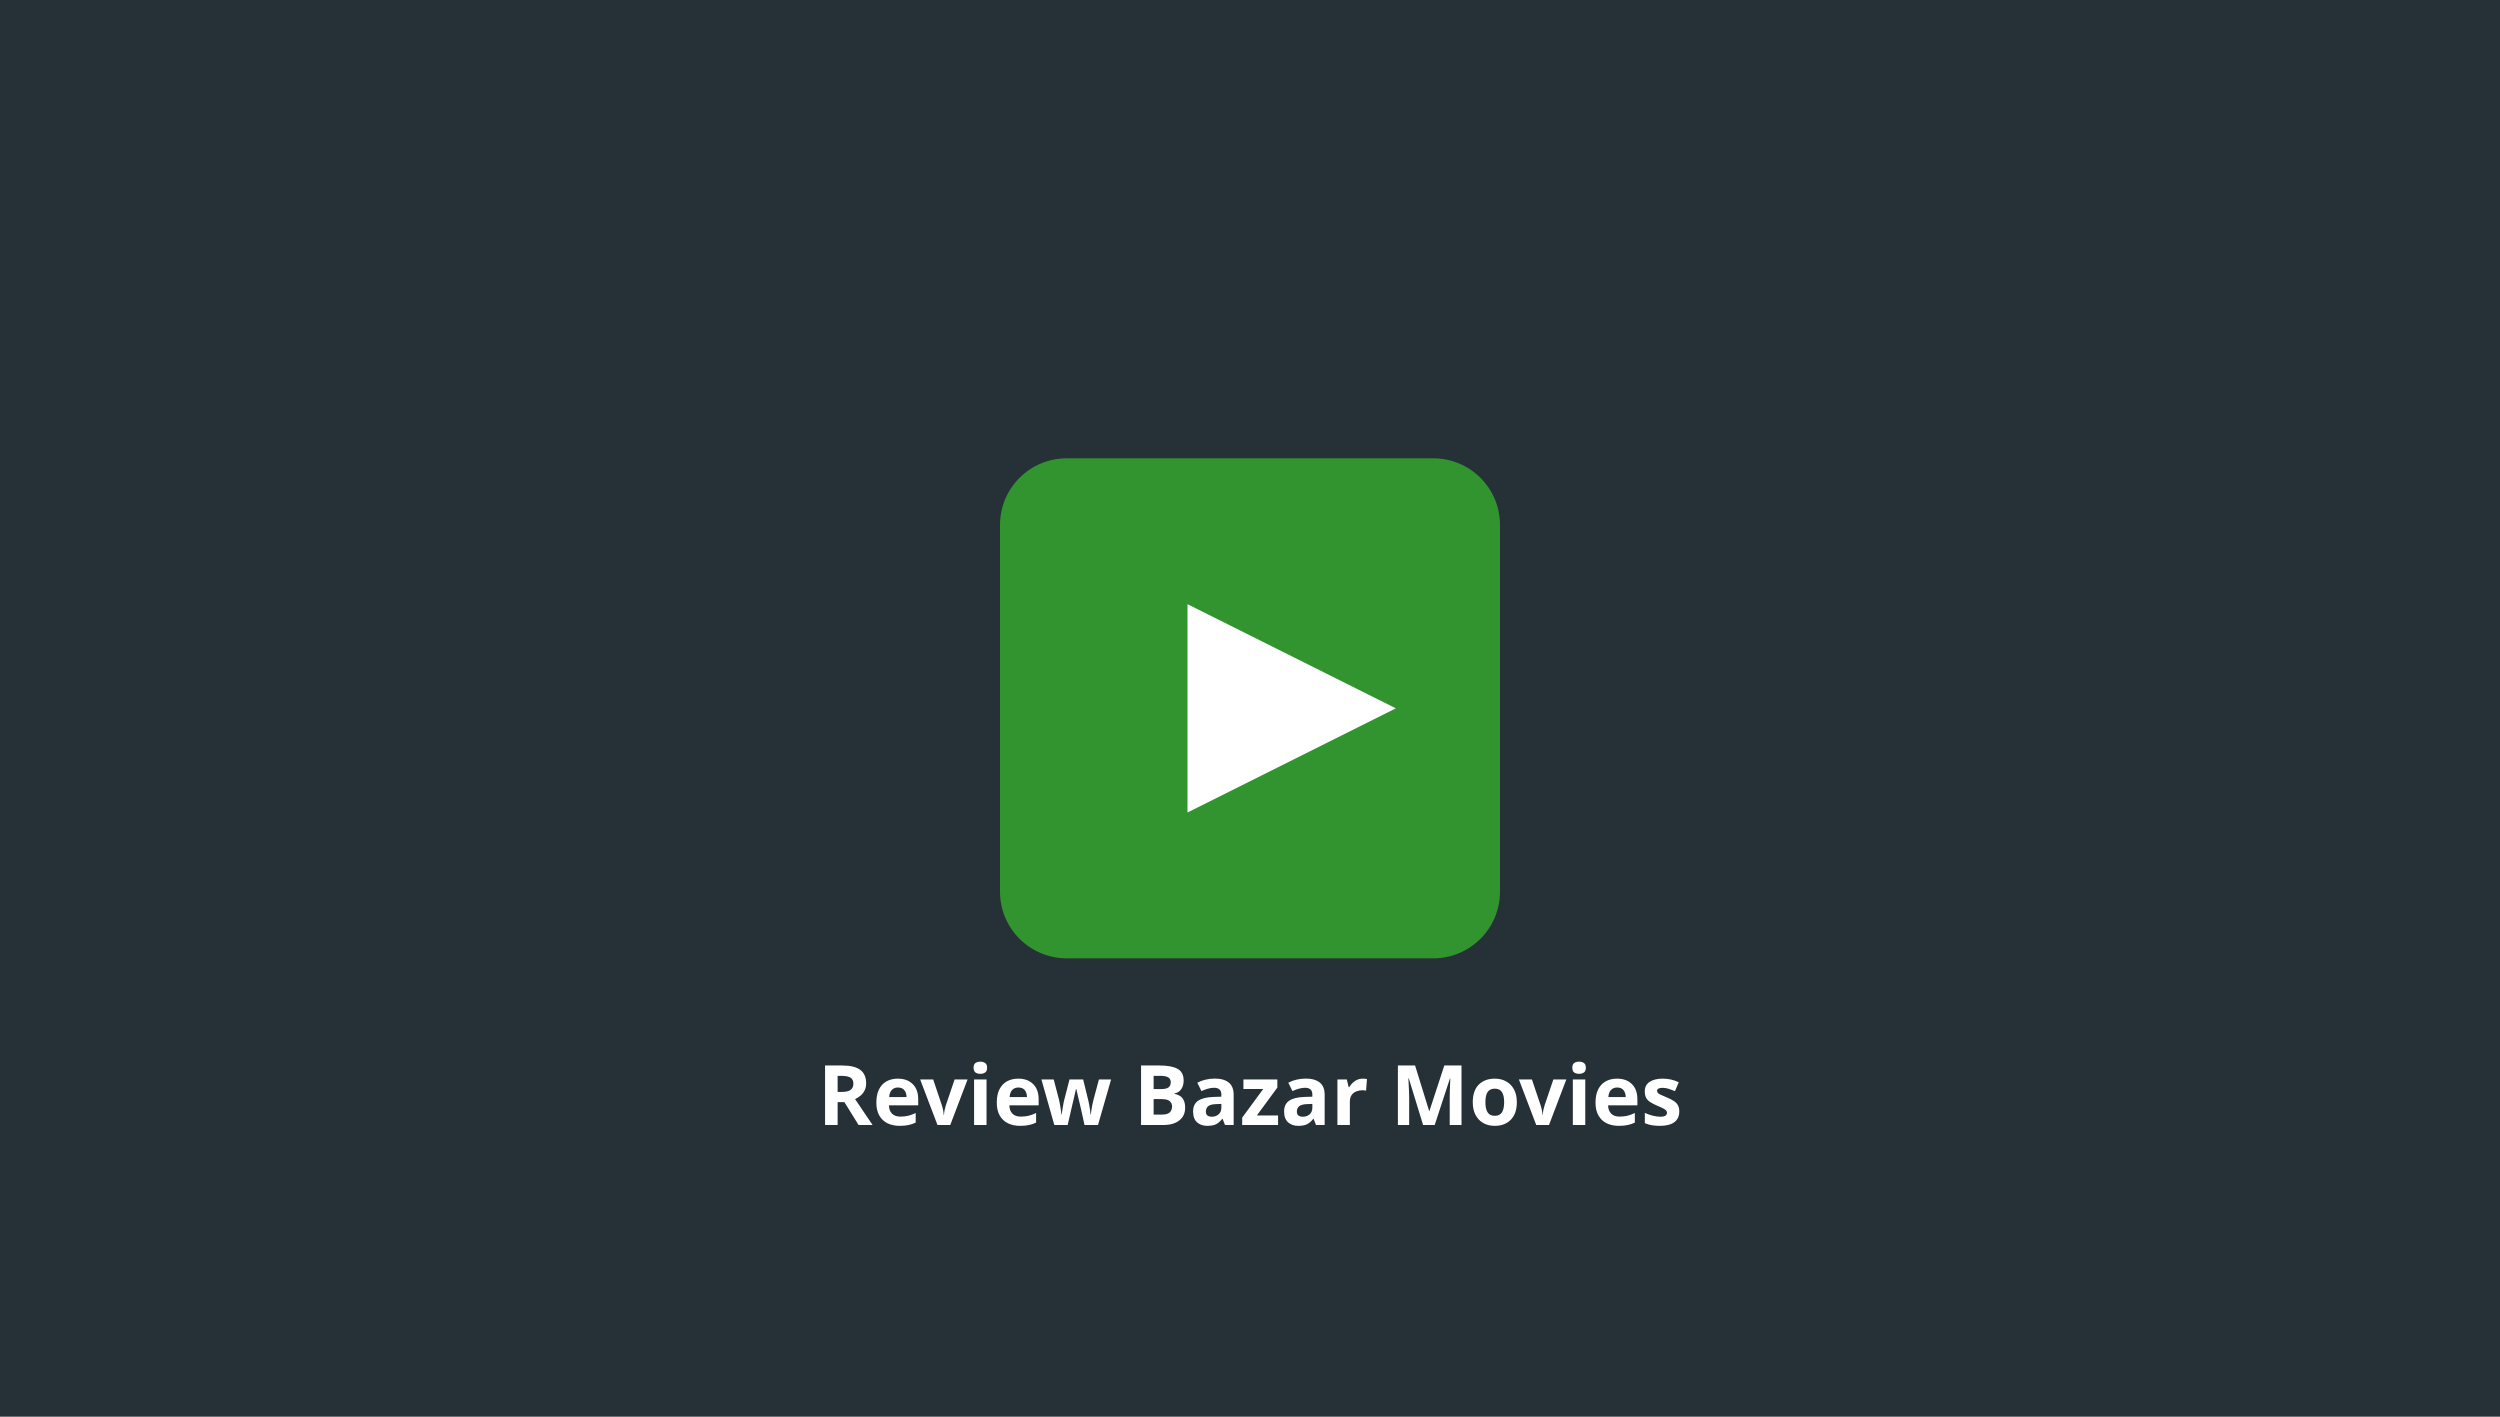
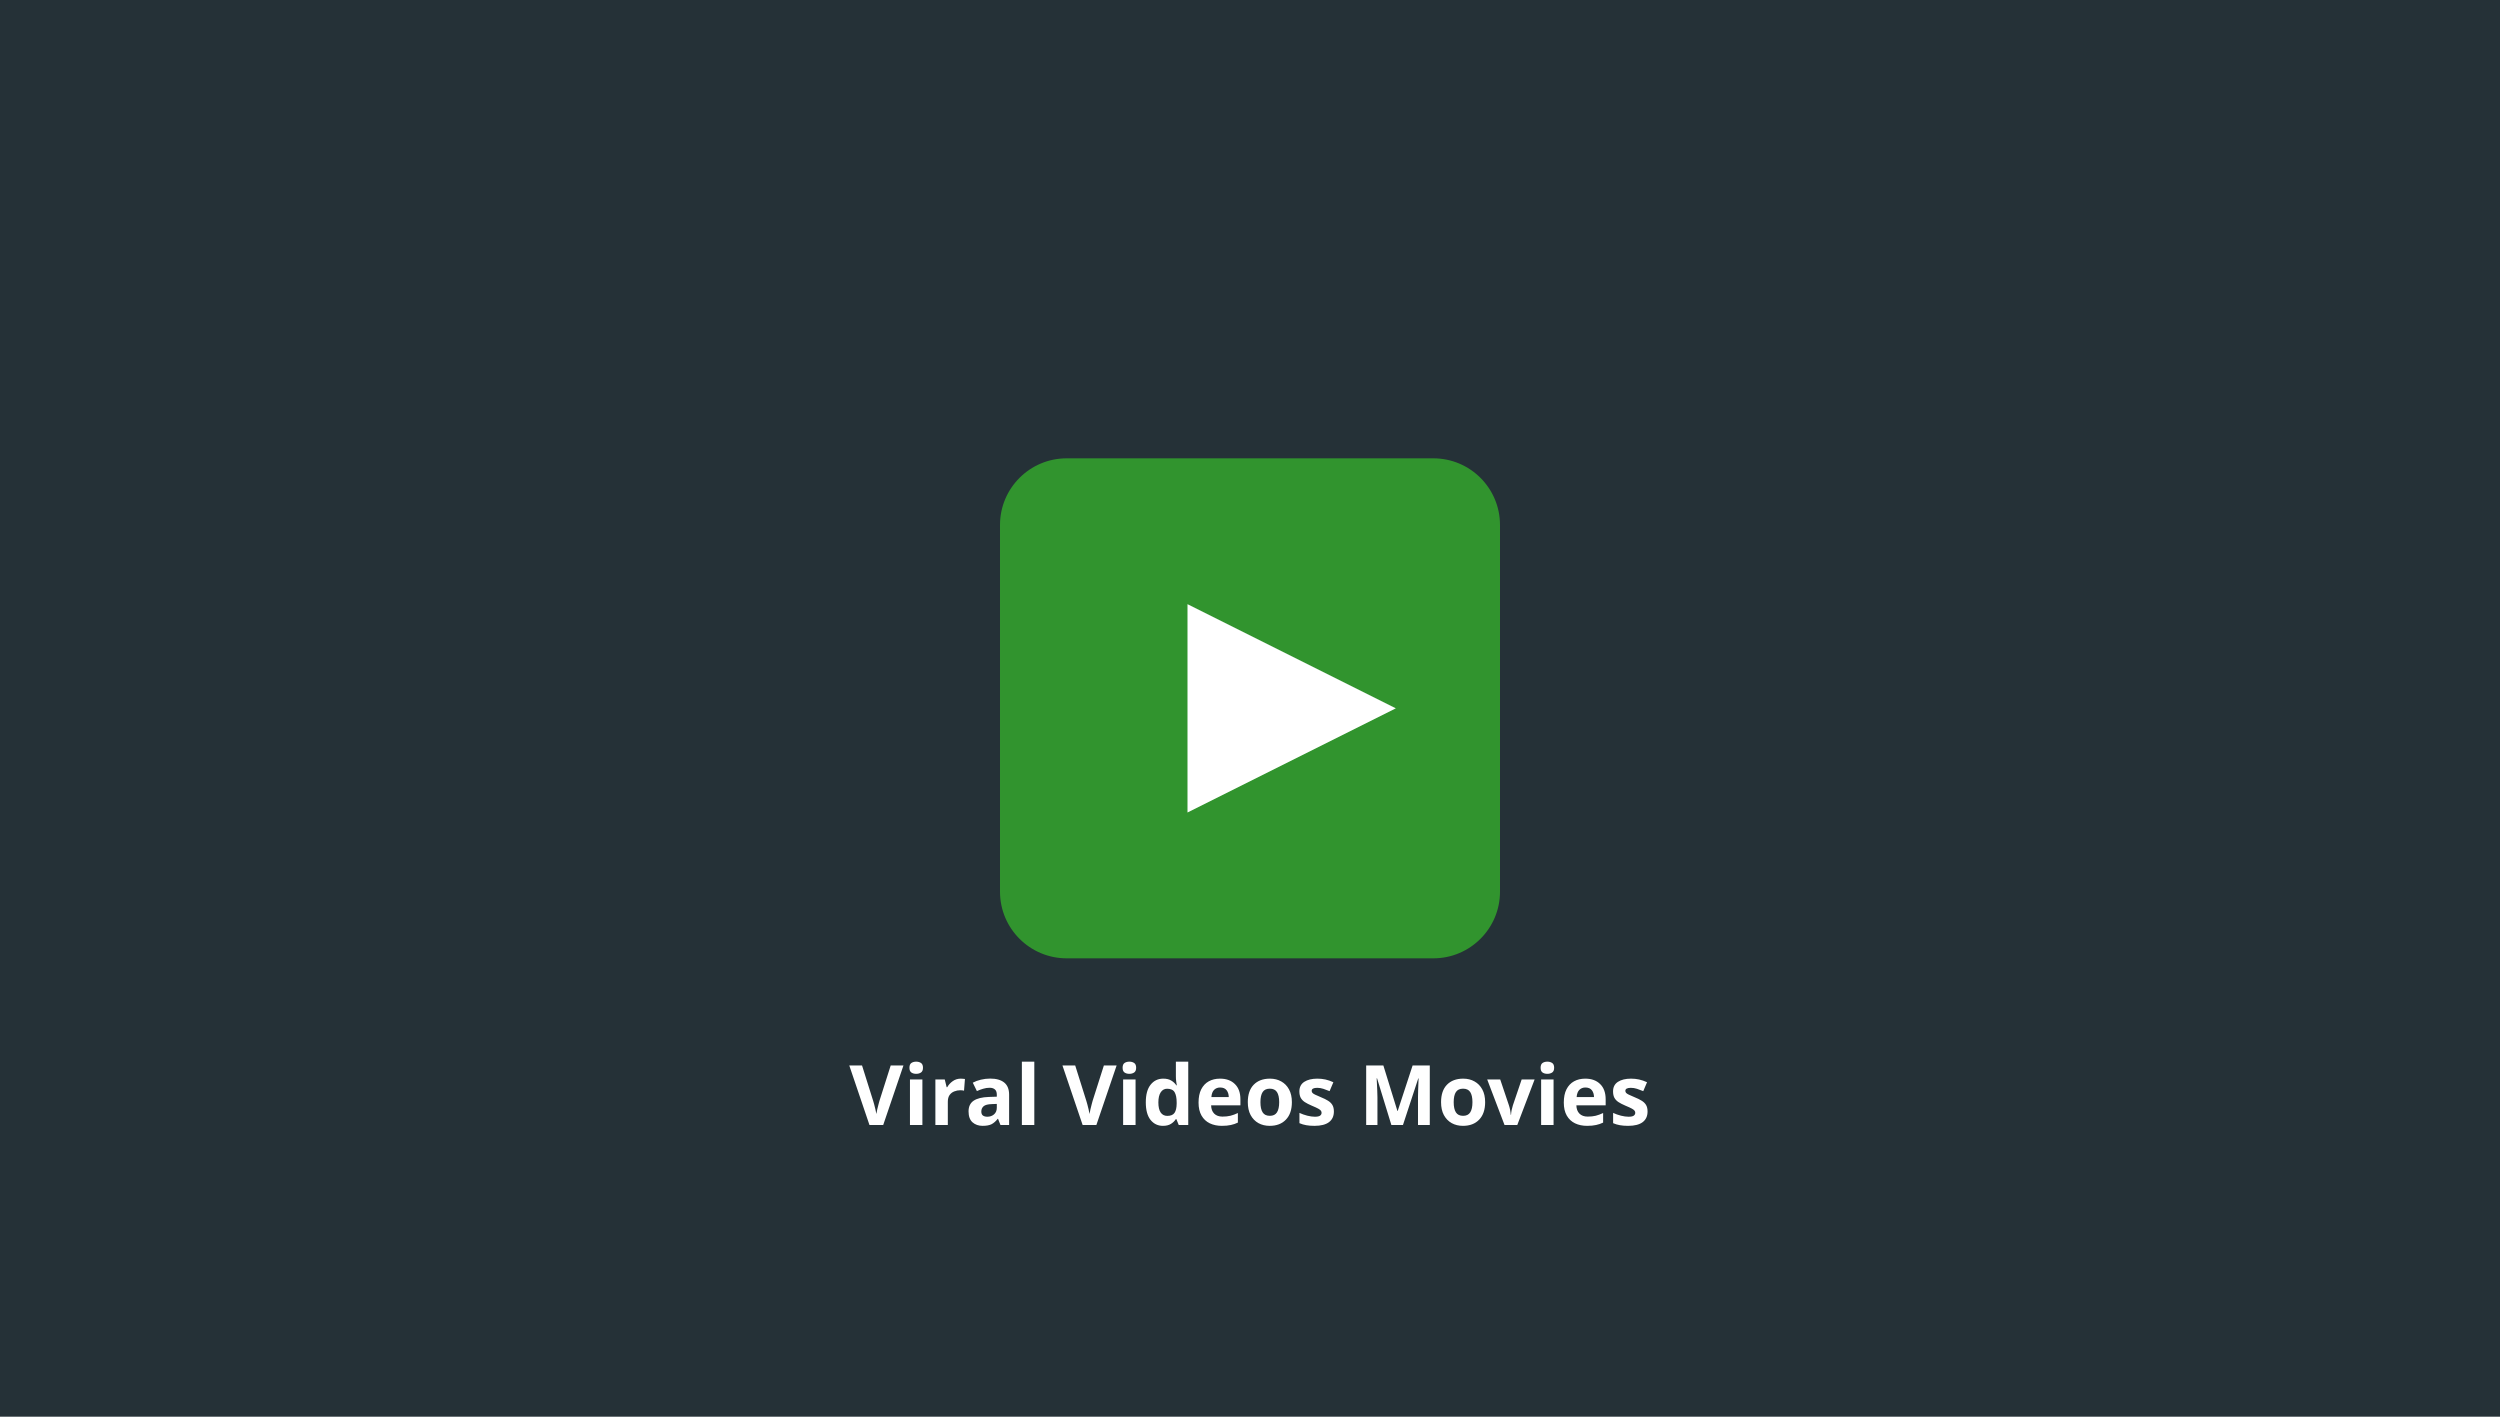
<svg xmlns="http://www.w3.org/2000/svg" width="600" height="340" viewBox="0 0 600 340">
  <rect width="600" height="340" fill="#253137" />
  <rect x="240" y="110" width="120" height="120" rx="16" fill="#31942e" />
  <polygon points="285,145 335,170 285,195" fill="#ffffff" />
-   <text x="300" y="270" fill="#ffffff" font-family="'Fira Sans', sans-serif" font-size="20" font-weight="600" text-anchor="middle">Review Bazar Movies</text>
+   <text x="300" y="270" fill="#ffffff" font-family="'Fira Sans', sans-serif" font-size="20" font-weight="600" text-anchor="middle">Viral Videos Movies</text>
</svg>
